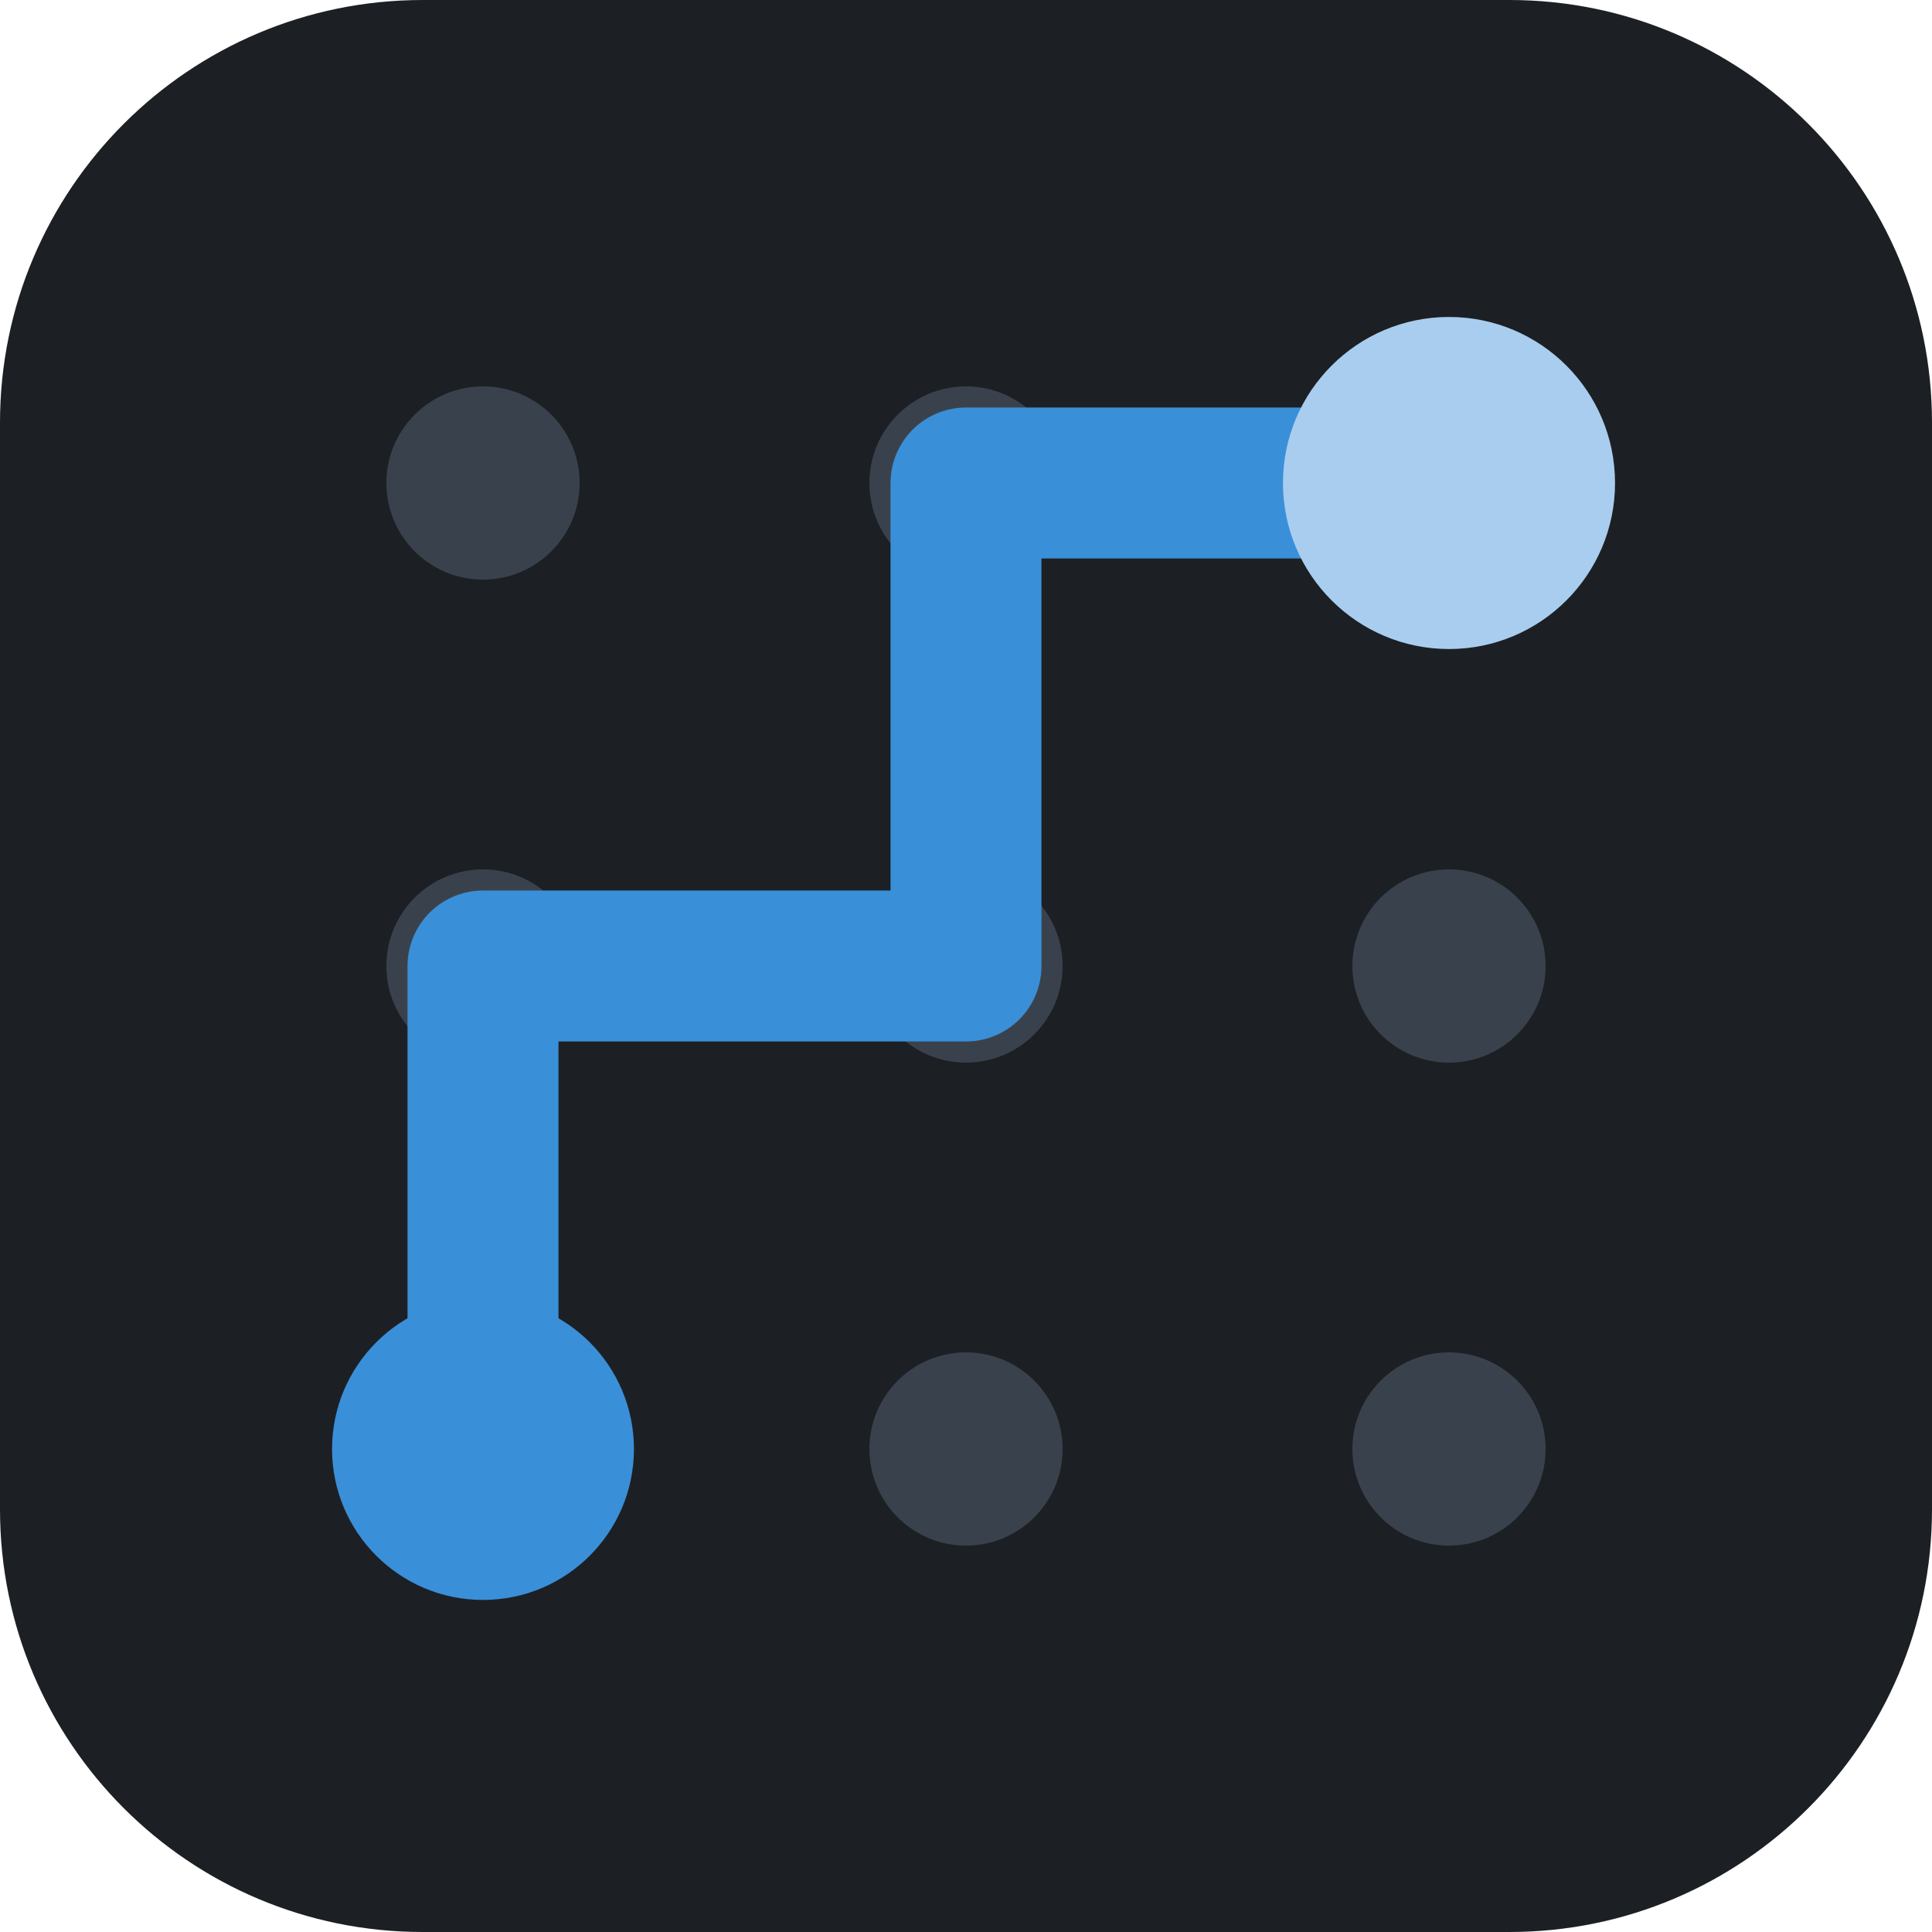
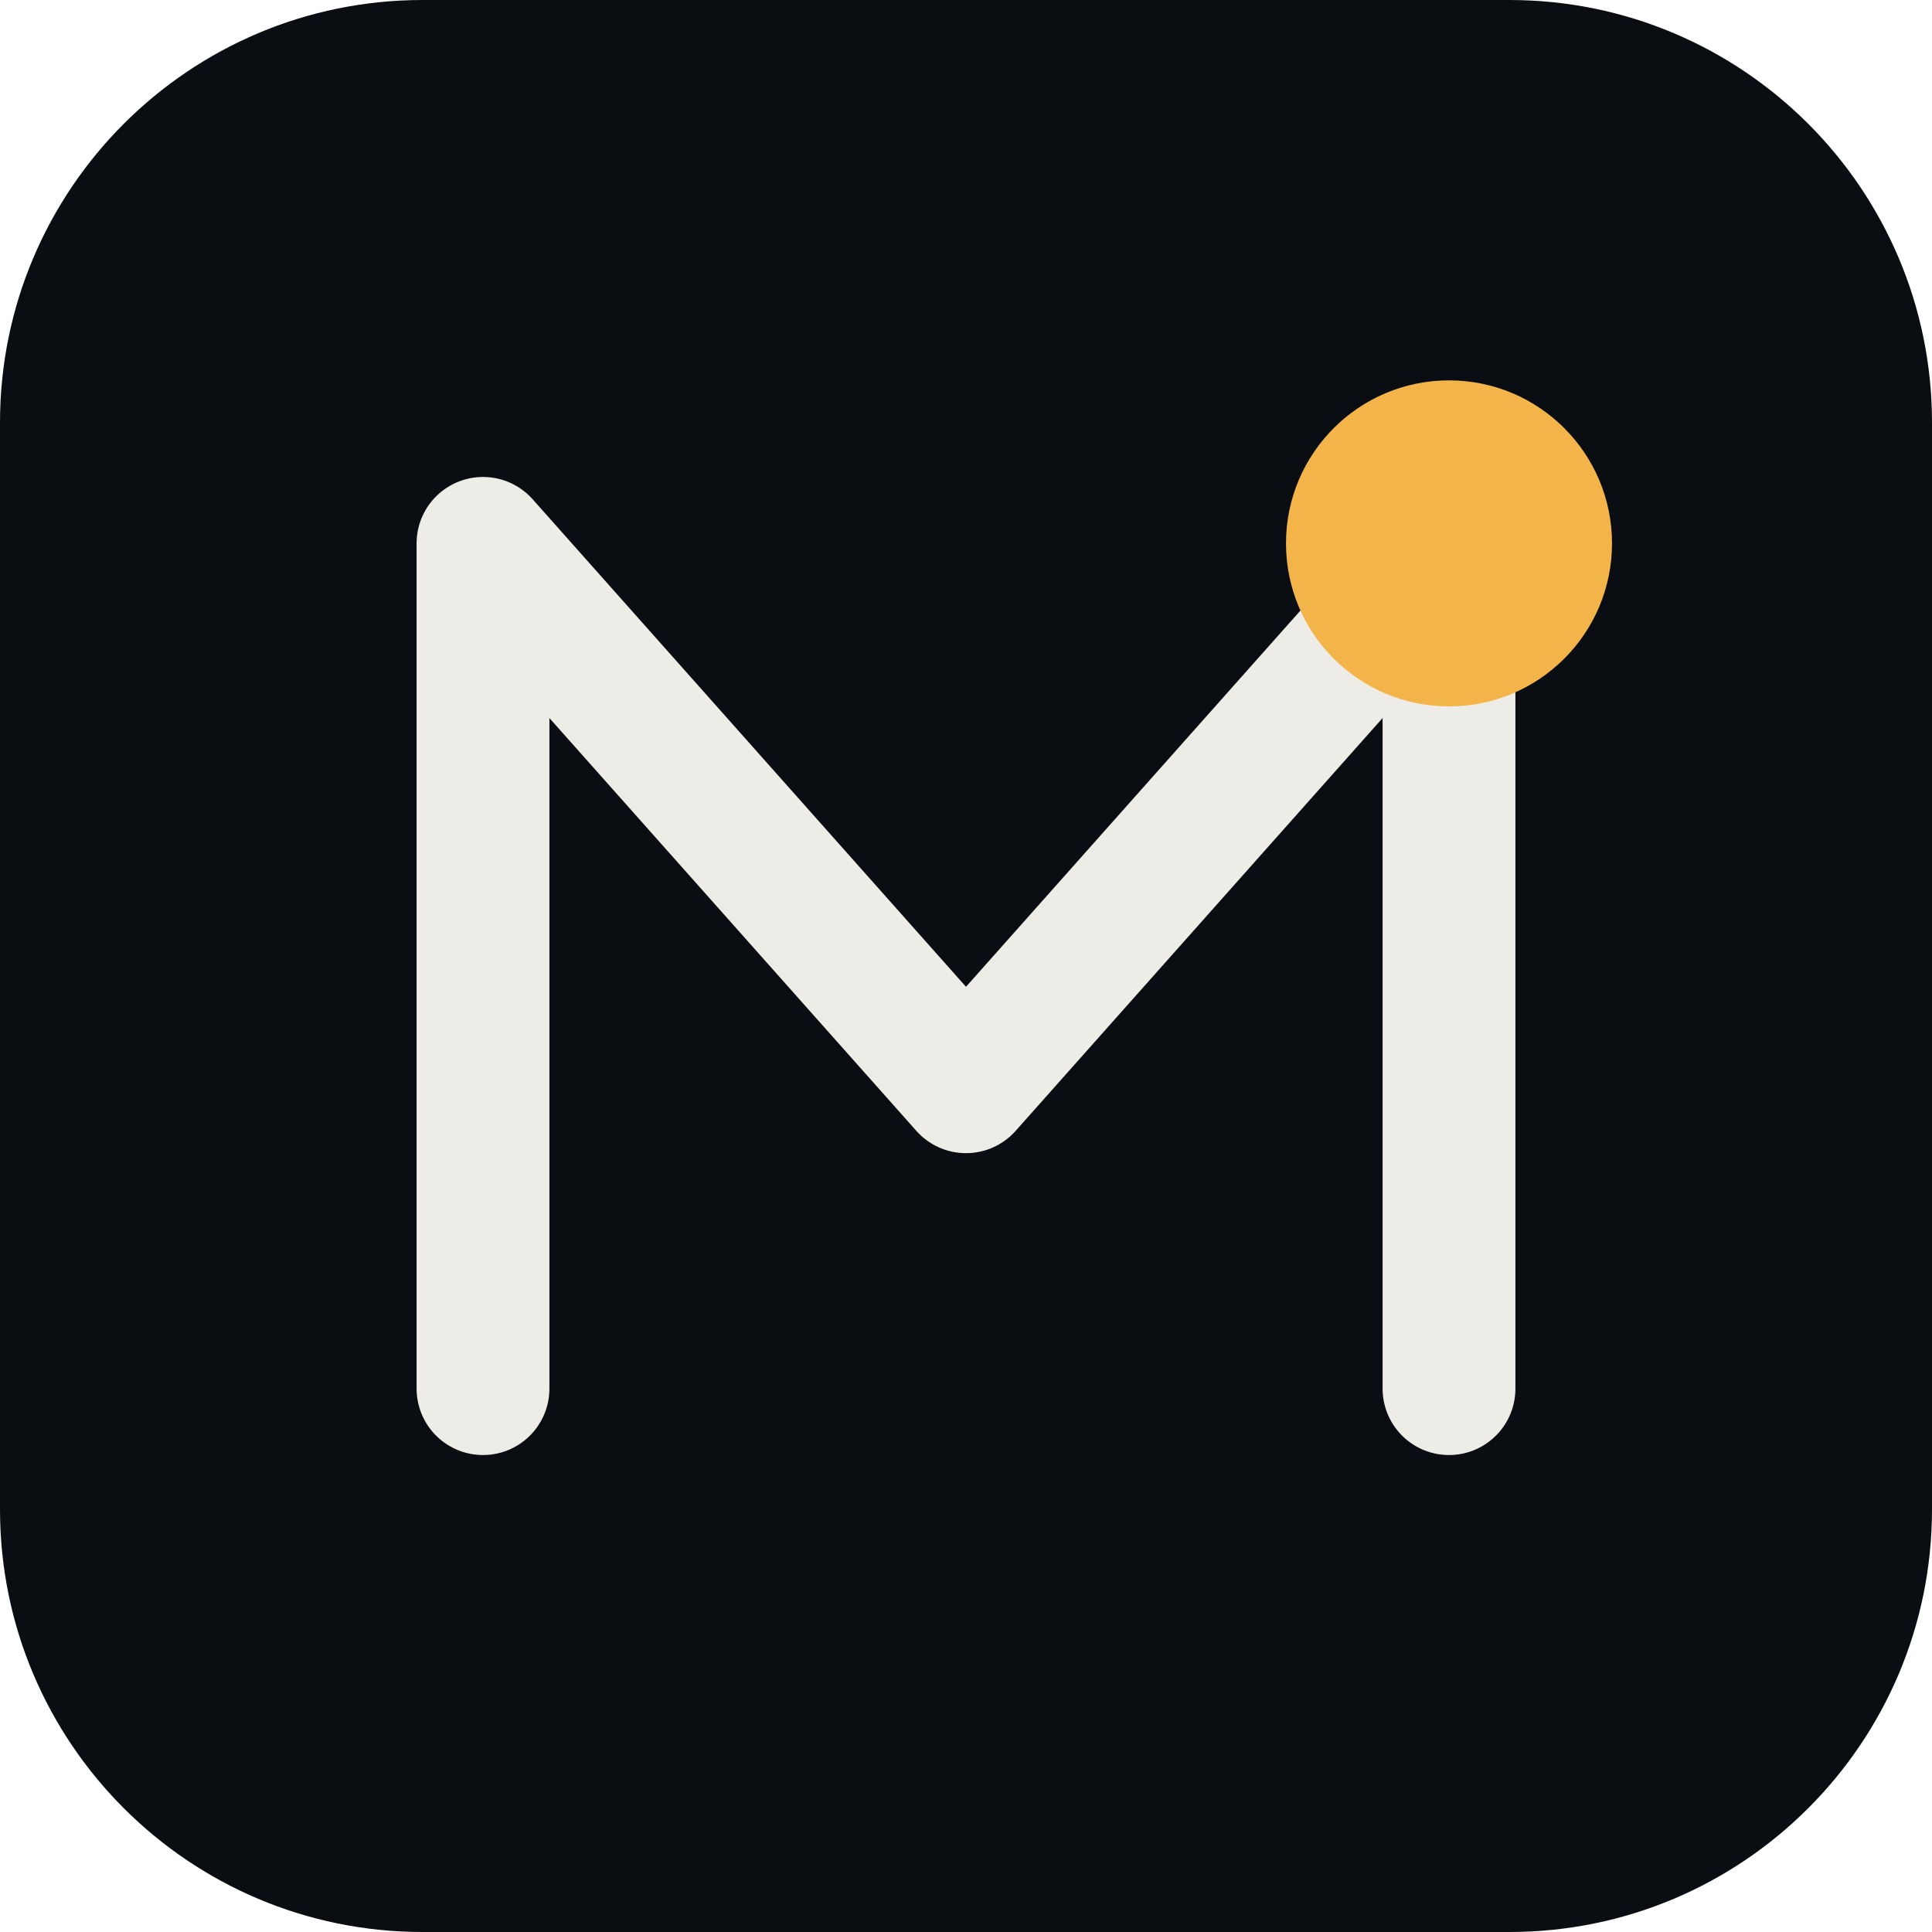
<svg xmlns="http://www.w3.org/2000/svg" viewBox="0 0 64 64">
-   <rect width="64" height="64" rx="14" fill="#1c2024" />
-   <circle cx="16" cy="16" r="3.2" fill="#39424c" />
-   <circle cx="16" cy="32" r="3.2" fill="#39424c" />
-   <circle cx="16" cy="48" r="3.2" fill="#39424c" />
-   <circle cx="32" cy="16" r="3.2" fill="#39424c" />
-   <circle cx="32" cy="32" r="3.2" fill="#39424c" />
-   <circle cx="32" cy="48" r="3.2" fill="#39424c" />
-   <circle cx="48" cy="16" r="3.2" fill="#39424c" />
-   <circle cx="48" cy="32" r="3.2" fill="#39424c" />
-   <circle cx="48" cy="48" r="3.2" fill="#39424c" />
-   <path d="M16 48V32h16V16h16" fill="none" stroke="#3a8fd9" stroke-width="5" stroke-linecap="round" stroke-linejoin="round" />
-   <circle cx="16" cy="48" r="5" fill="#3a8fd9" />
-   <circle cx="48" cy="16" r="5.5" fill="#a9cdee" />
+   <rect width="64" height="64" rx="14" fill="#0a0d11" />
+   <path d="M16 46V18l16 18 16-18v28" fill="none" stroke="#eeece6" stroke-width="4.4" stroke-linejoin="round" stroke-linecap="round" />
+   <circle cx="48" cy="18" r="5.4" fill="#f3b44a" />
</svg>
